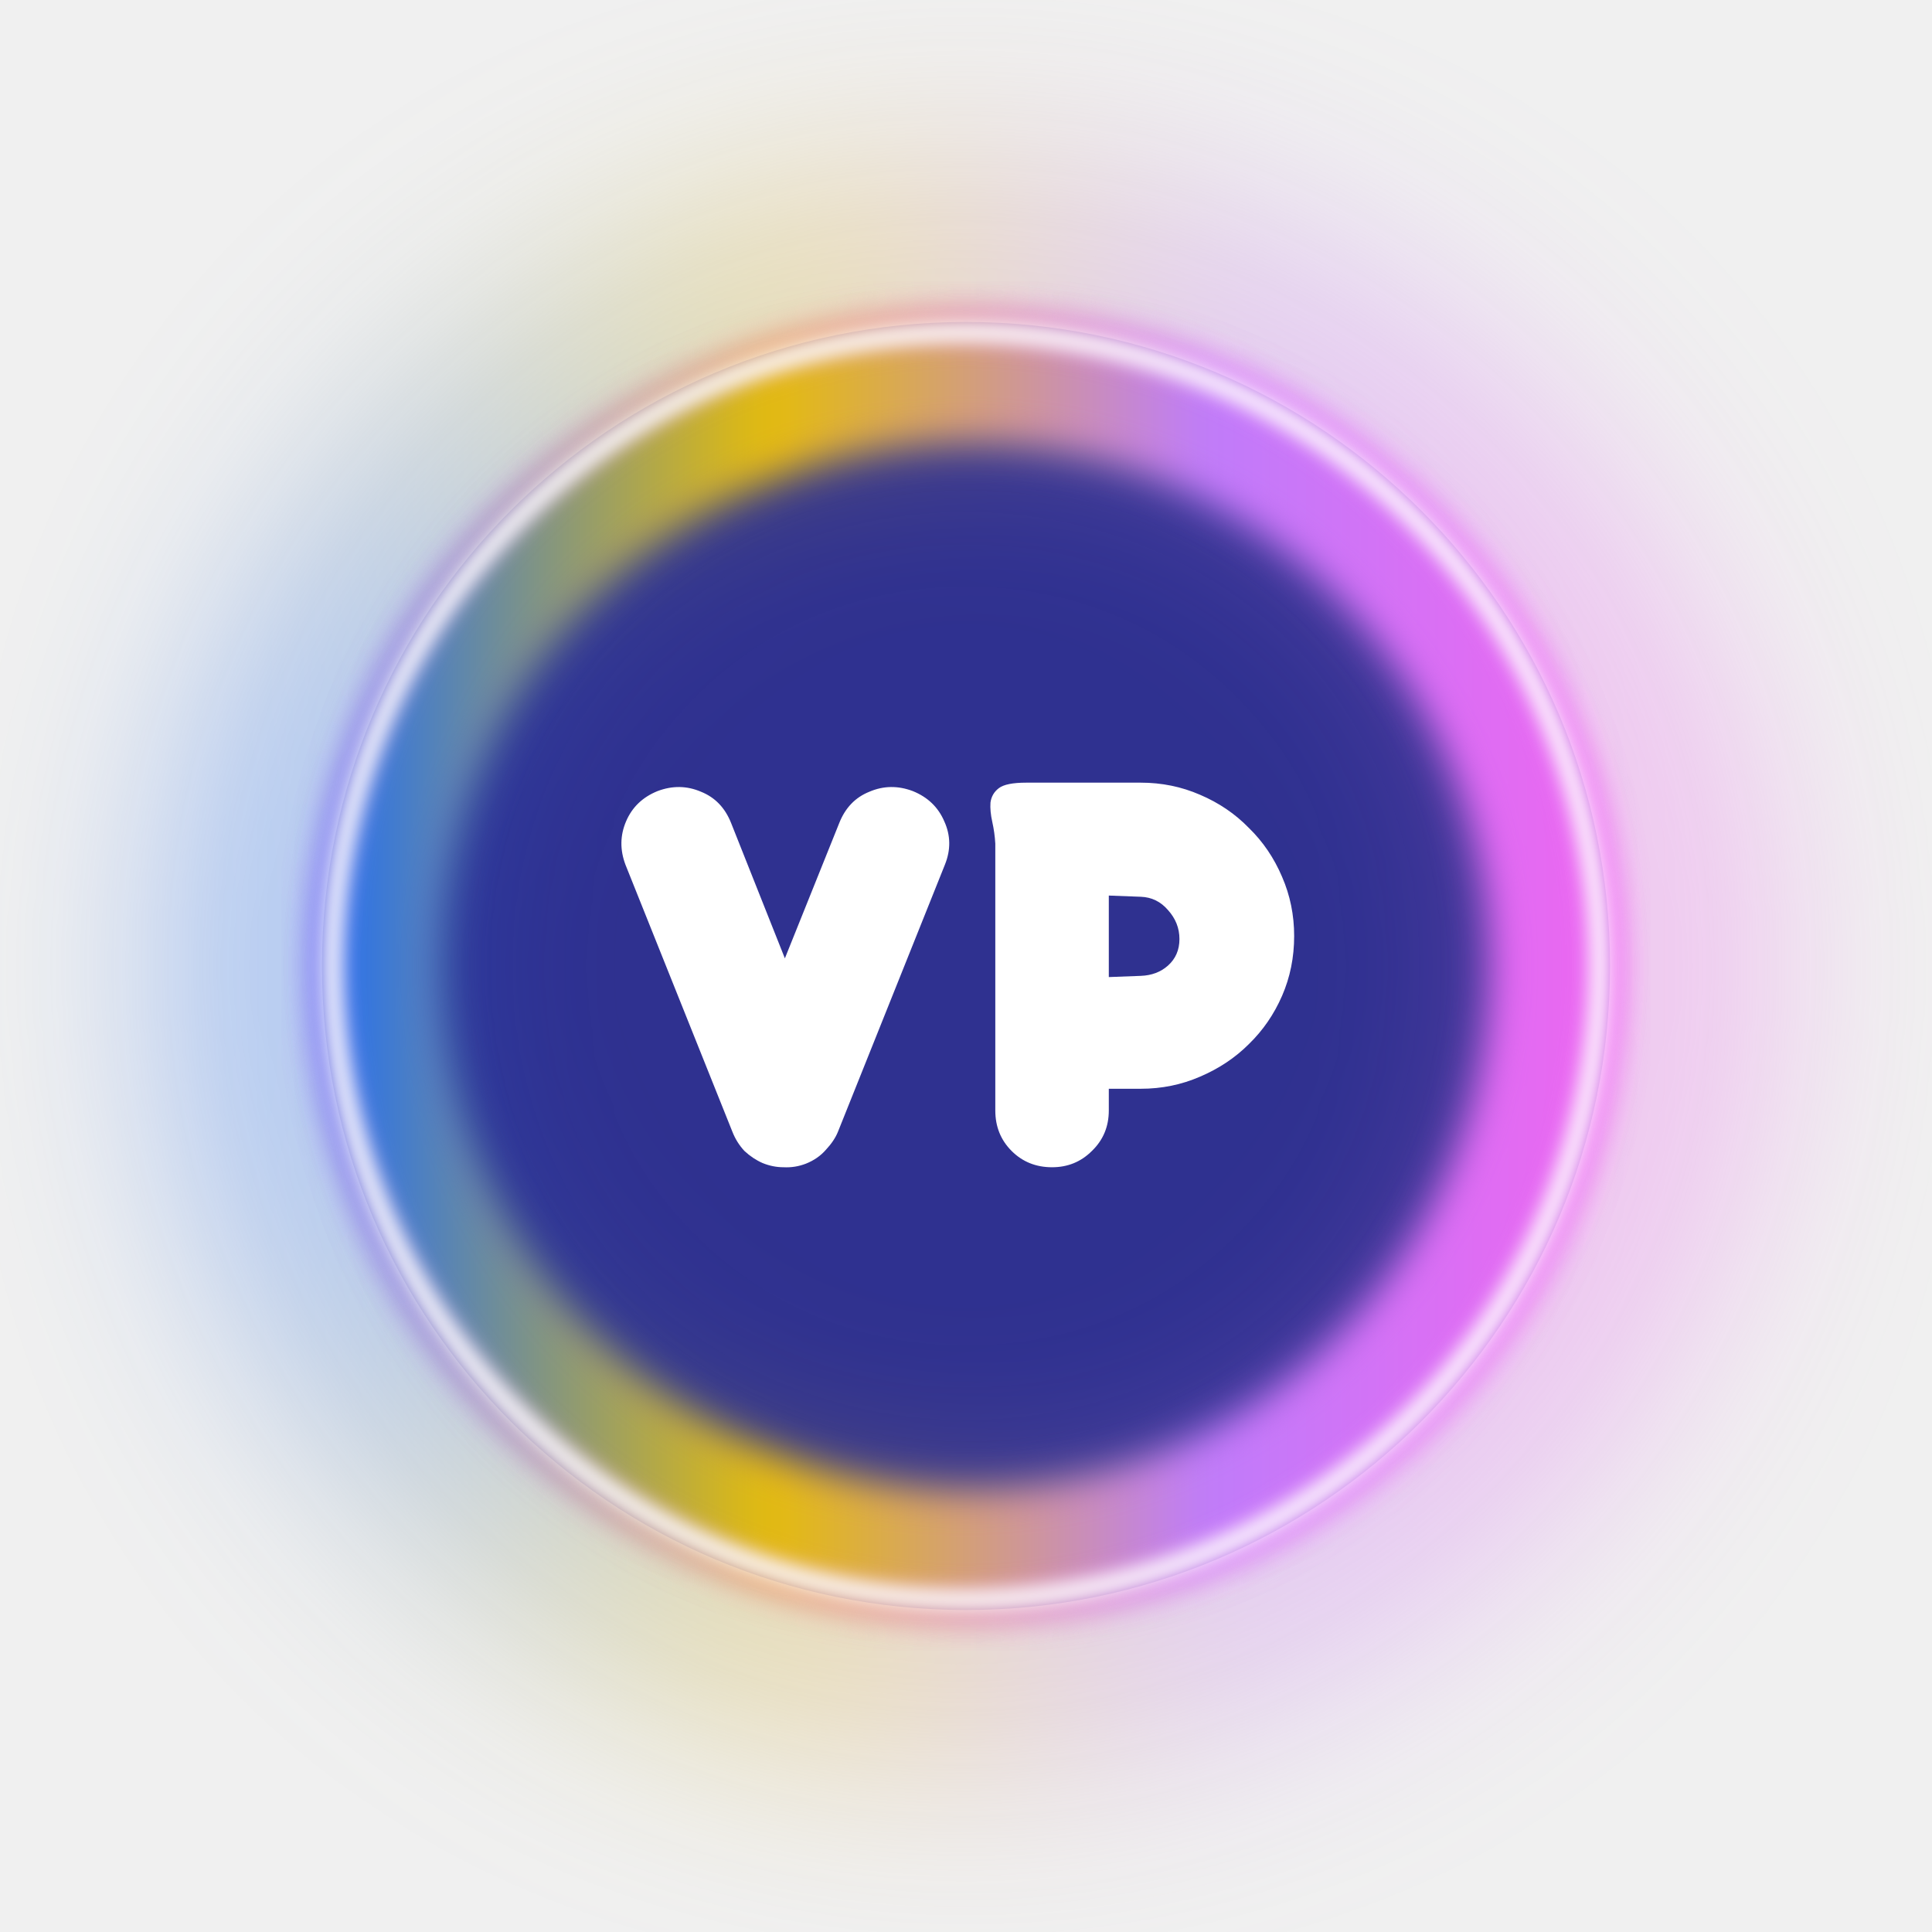
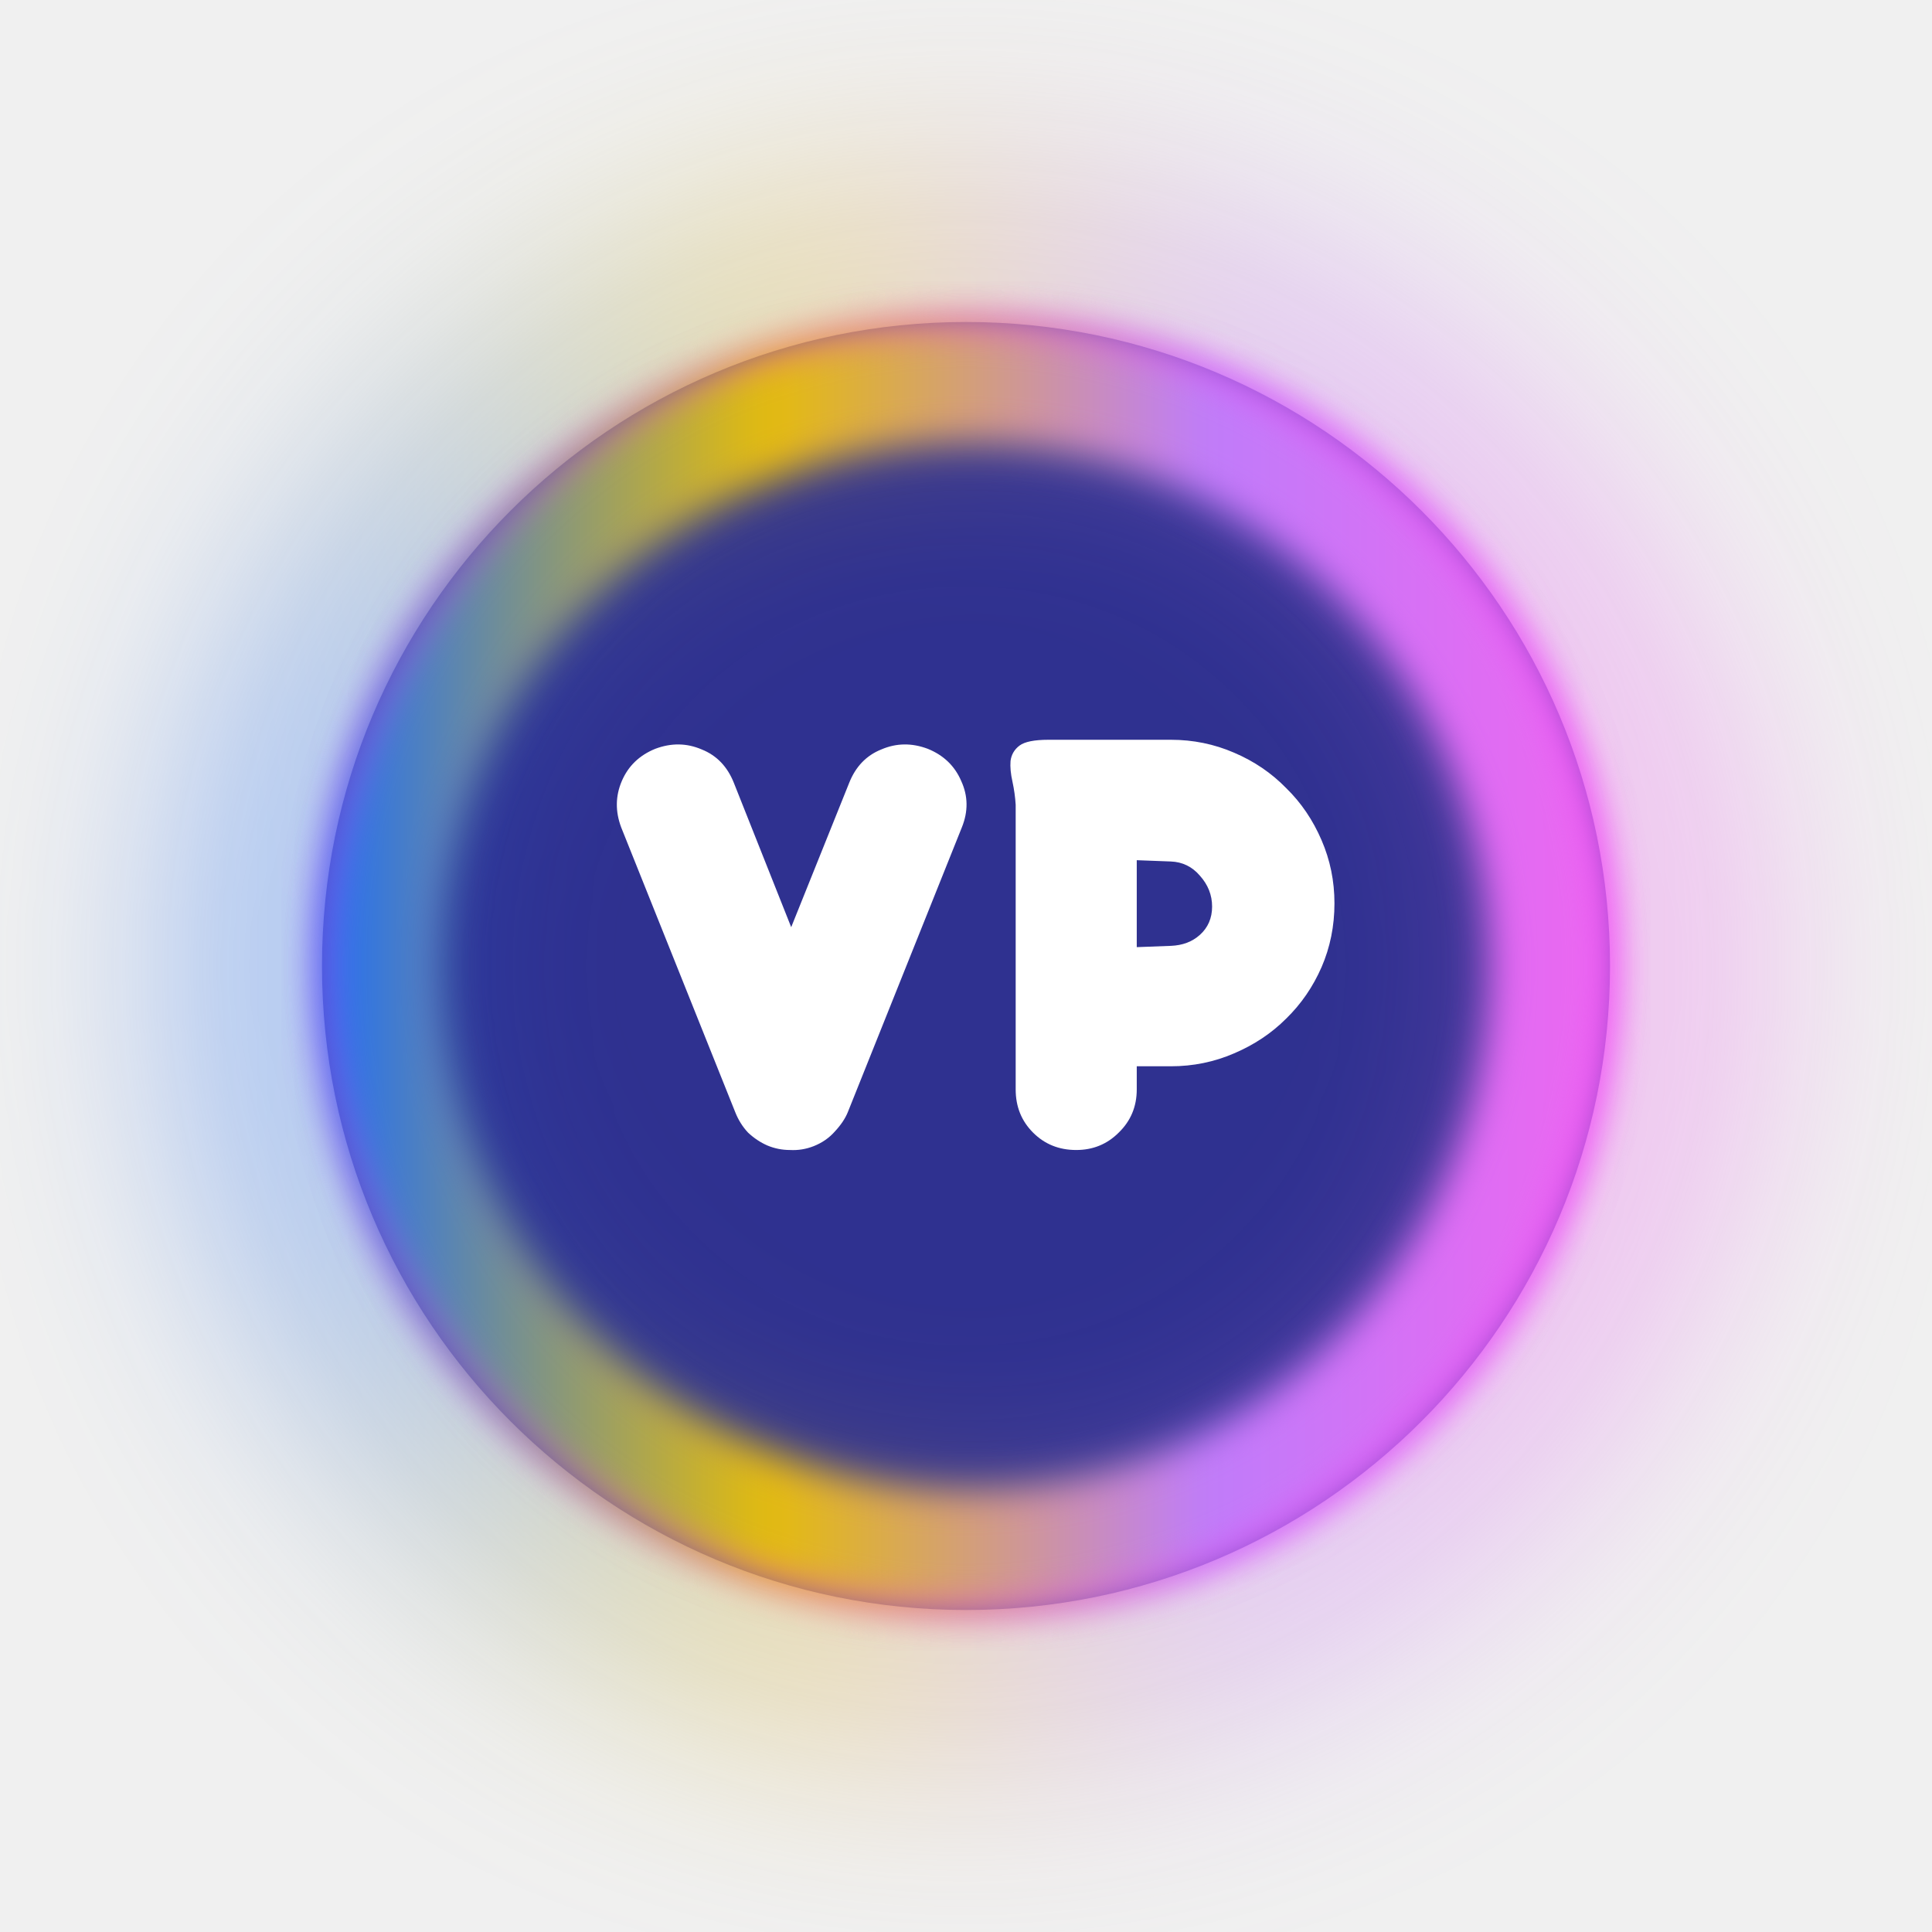
- <svg xmlns="http://www.w3.org/2000/svg" width="48" height="48" viewBox="0 0 48 48" fill="none">
-   <circle cx="24" cy="24" r="16" fill="#2F3190" />
-   <g filter="url(#filter0_f_1218_12352)">
-     <circle cx="24" cy="24" r="15" stroke="#FB37FF" stroke-width="2" />
+ <svg xmlns="http://www.w3.org/2000/svg" width="21" height="21" viewBox="0 0 21 21" fill="none">
+   <circle cx="10.5" cy="10.5" r="7" fill="#2F3190" />
+   <g filter="url(#filter0_f_0_1)">
+     <circle cx="10.5" cy="10.5" r="6.562" stroke="#FB37FF" stroke-width="0.875" />
  </g>
-   <g filter="url(#filter1_f_1218_12352)">
-     <circle cx="24" cy="24" r="17" stroke="url(#paint0_linear_1218_12352)" stroke-width="2" />
+   <g filter="url(#filter1_f_0_1)">
+     <circle cx="10.5" cy="10.5" r="7.438" stroke="url(#paint0_linear_0_1)" stroke-width="0.875" />
  </g>
-   <g filter="url(#filter2_f_1218_12352)">
-     <circle cx="24" cy="24" r="14.5" stroke="url(#paint1_linear_1218_12352)" stroke-width="3" />
+   <g filter="url(#filter2_f_0_1)">
+     <circle cx="10.5" cy="10.5" r="6.344" stroke="url(#paint1_linear_0_1)" stroke-width="1.312" />
  </g>
-   <g filter="url(#filter3_f_1218_12352)">
-     <circle cx="24" cy="24" r="15.75" stroke="white" stroke-width="0.5" />
-   </g>
-   <path d="M19.5 23.81L20.85 20.45C21 20.07 21.25 19.81 21.6 19.67C21.95 19.52 22.31 19.515 22.68 19.655C23.05 19.805 23.31 20.055 23.46 20.405C23.62 20.755 23.625 21.115 23.475 21.485L20.82 28.115C20.76 28.265 20.66 28.415 20.52 28.565C20.39 28.715 20.225 28.83 20.025 28.91C19.845 28.98 19.66 29.01 19.47 29C19.29 29 19.115 28.965 18.945 28.895C18.785 28.825 18.635 28.725 18.495 28.595C18.365 28.455 18.265 28.295 18.195 28.115L15.54 21.485C15.4 21.115 15.405 20.755 15.555 20.405C15.705 20.055 15.965 19.805 16.335 19.655C16.705 19.515 17.065 19.52 17.415 19.67C17.765 19.81 18.015 20.07 18.165 20.45L19.5 23.81ZM32.153 23.255C32.153 23.785 32.053 24.28 31.853 24.74C31.653 25.2 31.378 25.6 31.028 25.94C30.688 26.28 30.283 26.55 29.813 26.75C29.353 26.95 28.863 27.05 28.343 27.05H27.548V27.59C27.548 27.99 27.408 28.325 27.128 28.595C26.858 28.865 26.528 29 26.138 29C25.738 29 25.403 28.865 25.133 28.595C24.863 28.325 24.728 27.99 24.728 27.59V20.96C24.718 20.78 24.693 20.6 24.653 20.42C24.613 20.24 24.598 20.08 24.608 19.94C24.628 19.79 24.698 19.67 24.818 19.58C24.938 19.49 25.163 19.445 25.493 19.445H28.343C28.863 19.445 29.353 19.545 29.813 19.745C30.283 19.945 30.688 20.22 31.028 20.57C31.378 20.91 31.653 21.315 31.853 21.785C32.053 22.245 32.153 22.735 32.153 23.255ZM29.303 23.33C29.303 23.06 29.208 22.82 29.018 22.61C28.838 22.4 28.613 22.29 28.343 22.28L27.548 22.25V24.275L28.343 24.245C28.613 24.235 28.838 24.15 29.018 23.99C29.208 23.82 29.303 23.6 29.303 23.33Z" fill="white" />
+   <path d="M8.6 10.078L9.23 8.51C9.3 8.333 9.417 8.211 9.58 8.146C9.743 8.076 9.911 8.074 10.084 8.139C10.257 8.209 10.378 8.326 10.448 8.489C10.523 8.652 10.525 8.82 10.455 8.993L9.216 12.087C9.188 12.157 9.141 12.227 9.076 12.297C9.015 12.367 8.938 12.421 8.845 12.458C8.761 12.491 8.675 12.505 8.586 12.5C8.502 12.5 8.42 12.484 8.341 12.451C8.266 12.418 8.196 12.372 8.131 12.311C8.07 12.246 8.024 12.171 7.991 12.087L6.752 8.993C6.687 8.82 6.689 8.652 6.759 8.489C6.829 8.326 6.95 8.209 7.123 8.139C7.296 8.074 7.464 8.076 7.627 8.146C7.79 8.211 7.907 8.333 7.977 8.51L8.6 10.078ZM14.505 9.819C14.505 10.066 14.458 10.297 14.365 10.512C14.271 10.727 14.143 10.913 13.98 11.072C13.821 11.231 13.632 11.357 13.413 11.45C13.198 11.543 12.969 11.59 12.727 11.59H12.356V11.842C12.356 12.029 12.29 12.185 12.16 12.311C12.034 12.437 11.88 12.5 11.698 12.5C11.511 12.5 11.355 12.437 11.229 12.311C11.103 12.185 11.04 12.029 11.04 11.842V8.748C11.035 8.664 11.023 8.58 11.005 8.496C10.986 8.412 10.979 8.337 10.984 8.272C10.993 8.202 11.026 8.146 11.082 8.104C11.138 8.062 11.243 8.041 11.397 8.041H12.727C12.969 8.041 13.198 8.088 13.413 8.181C13.632 8.274 13.821 8.403 13.98 8.566C14.143 8.725 14.271 8.914 14.365 9.133C14.458 9.348 14.505 9.576 14.505 9.819ZM13.175 9.854C13.175 9.728 13.13 9.616 13.042 9.518C12.958 9.42 12.853 9.369 12.727 9.364L12.356 9.35V10.295L12.727 10.281C12.853 10.276 12.958 10.237 13.042 10.162C13.13 10.083 13.175 9.98 13.175 9.854Z" fill="white" />
  <defs>
-     <filter id="filter0_f_1218_12352" x="7" y="7" width="34" height="34" filterUnits="userSpaceOnUse" color-interpolation-filters="sRGB">
+     <filter id="filter0_f_0_1" x="3.062" y="3.062" width="14.875" height="14.875" filterUnits="userSpaceOnUse" color-interpolation-filters="sRGB">
      <feFlood flood-opacity="0" result="BackgroundImageFix" />
      <feBlend mode="normal" in="SourceGraphic" in2="BackgroundImageFix" result="shape" />
-       <feGaussianBlur stdDeviation="0.5" result="effect1_foregroundBlur_1218_12352" />
+       <feGaussianBlur stdDeviation="0.219" result="effect1_foregroundBlur_0_1" />
    </filter>
-     <filter id="filter1_f_1218_12352" x="0" y="0" width="48" height="48" filterUnits="userSpaceOnUse" color-interpolation-filters="sRGB">
+     <filter id="filter1_f_0_1" x="9.53674e-07" y="9.53674e-07" width="21" height="21" filterUnits="userSpaceOnUse" color-interpolation-filters="sRGB">
      <feFlood flood-opacity="0" result="BackgroundImageFix" />
      <feBlend mode="normal" in="SourceGraphic" in2="BackgroundImageFix" result="shape" />
-       <feGaussianBlur stdDeviation="3" result="effect1_foregroundBlur_1218_12352" />
+       <feGaussianBlur stdDeviation="1.312" result="effect1_foregroundBlur_0_1" />
    </filter>
-     <filter id="filter2_f_1218_12352" x="7" y="7" width="34" height="34" filterUnits="userSpaceOnUse" color-interpolation-filters="sRGB">
+     <filter id="filter2_f_0_1" x="3.062" y="3.062" width="14.875" height="14.875" filterUnits="userSpaceOnUse" color-interpolation-filters="sRGB">
      <feFlood flood-opacity="0" result="BackgroundImageFix" />
      <feBlend mode="normal" in="SourceGraphic" in2="BackgroundImageFix" result="shape" />
-       <feGaussianBlur stdDeviation="0.5" result="effect1_foregroundBlur_1218_12352" />
+       <feGaussianBlur stdDeviation="0.219" result="effect1_foregroundBlur_0_1" />
    </filter>
-     <filter id="filter3_f_1218_12352" x="7.534" y="7.533" width="32.933" height="32.933" filterUnits="userSpaceOnUse" color-interpolation-filters="sRGB">
-       <feFlood flood-opacity="0" result="BackgroundImageFix" />
-       <feBlend mode="normal" in="SourceGraphic" in2="BackgroundImageFix" result="shape" />
-       <feGaussianBlur stdDeviation="0.233" result="effect1_foregroundBlur_1218_12352" />
-     </filter>
-     <linearGradient id="paint0_linear_1218_12352" x1="8" y1="24" x2="40" y2="24" gradientUnits="userSpaceOnUse">
+     <linearGradient id="paint0_linear_0_1" x1="3.5" y1="10.5" x2="17.5" y2="10.5" gradientUnits="userSpaceOnUse">
      <stop stop-color="#236FF4" />
      <stop offset="0.347" stop-color="#E4BC0C" />
      <stop offset="0.685" stop-color="#BF7CFA" />
      <stop offset="1" stop-color="#ED66F0" />
    </linearGradient>
-     <linearGradient id="paint1_linear_1218_12352" x1="8" y1="24" x2="40" y2="24" gradientUnits="userSpaceOnUse">
+     <linearGradient id="paint1_linear_0_1" x1="3.5" y1="10.5" x2="17.5" y2="10.5" gradientUnits="userSpaceOnUse">
      <stop stop-color="#236FF4" />
      <stop offset="0.347" stop-color="#E4BC0C" />
      <stop offset="0.685" stop-color="#BF7CFA" />
      <stop offset="1" stop-color="#ED66F0" />
    </linearGradient>
  </defs>
</svg>
